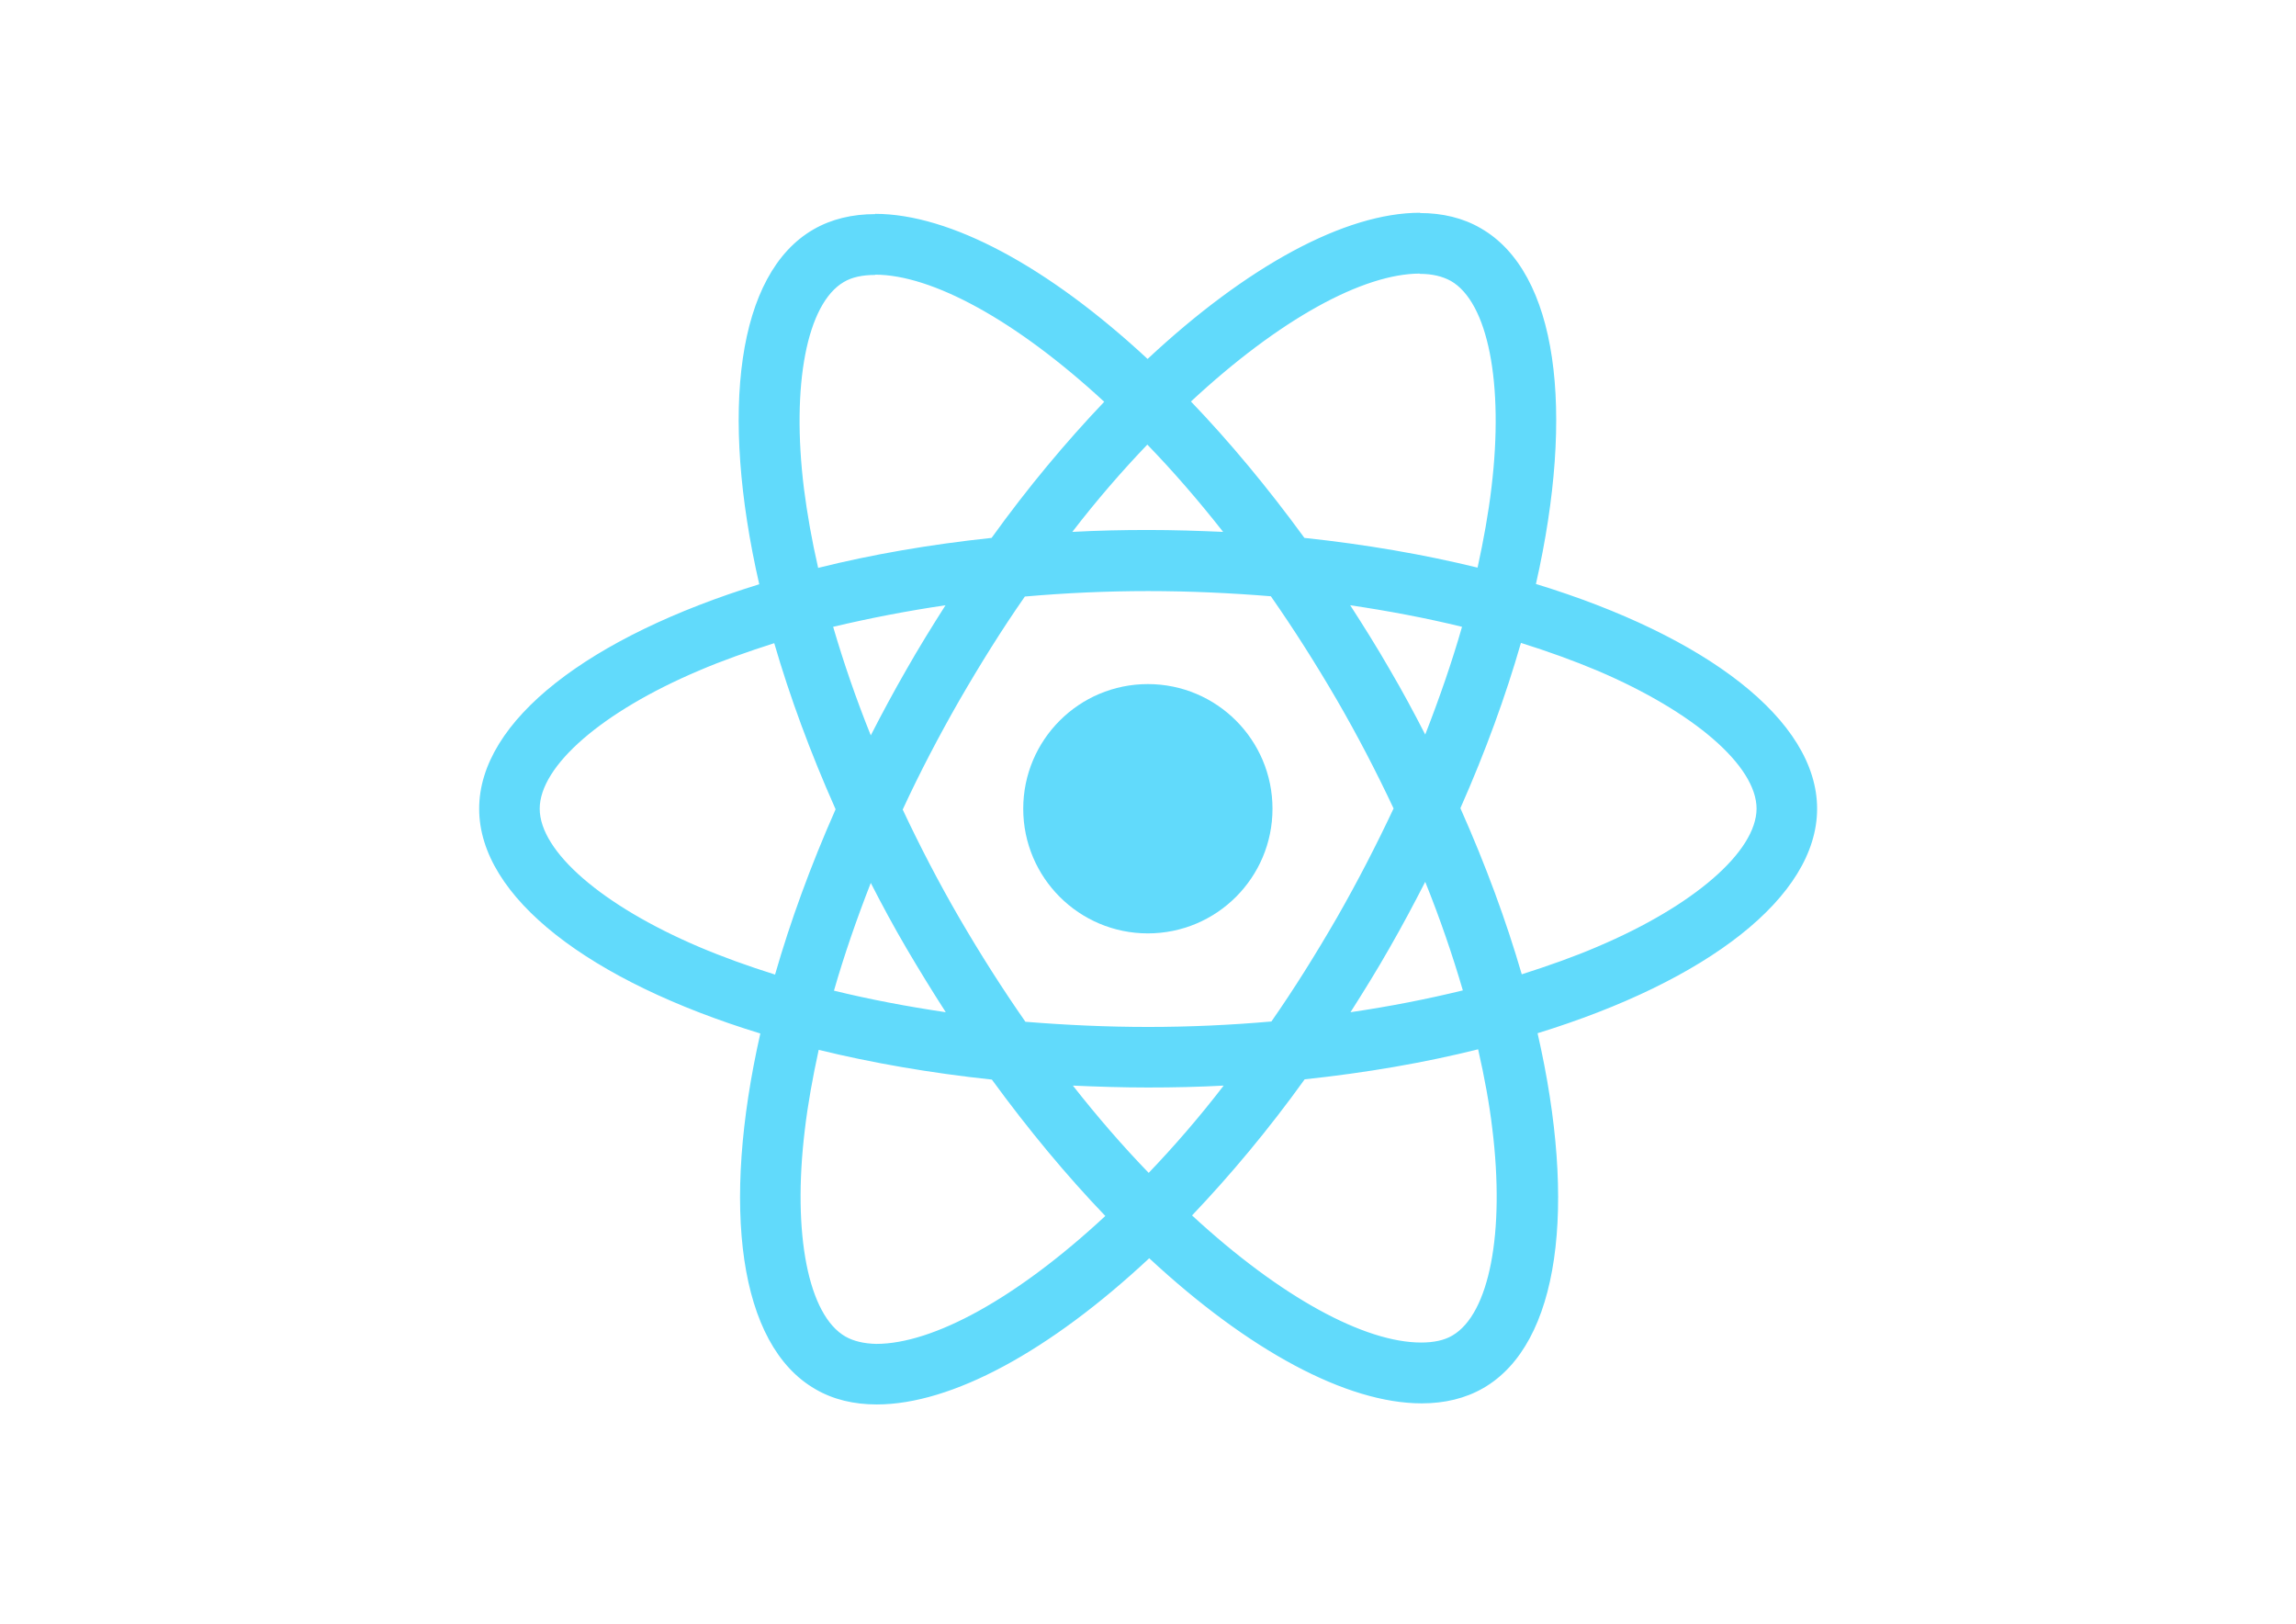
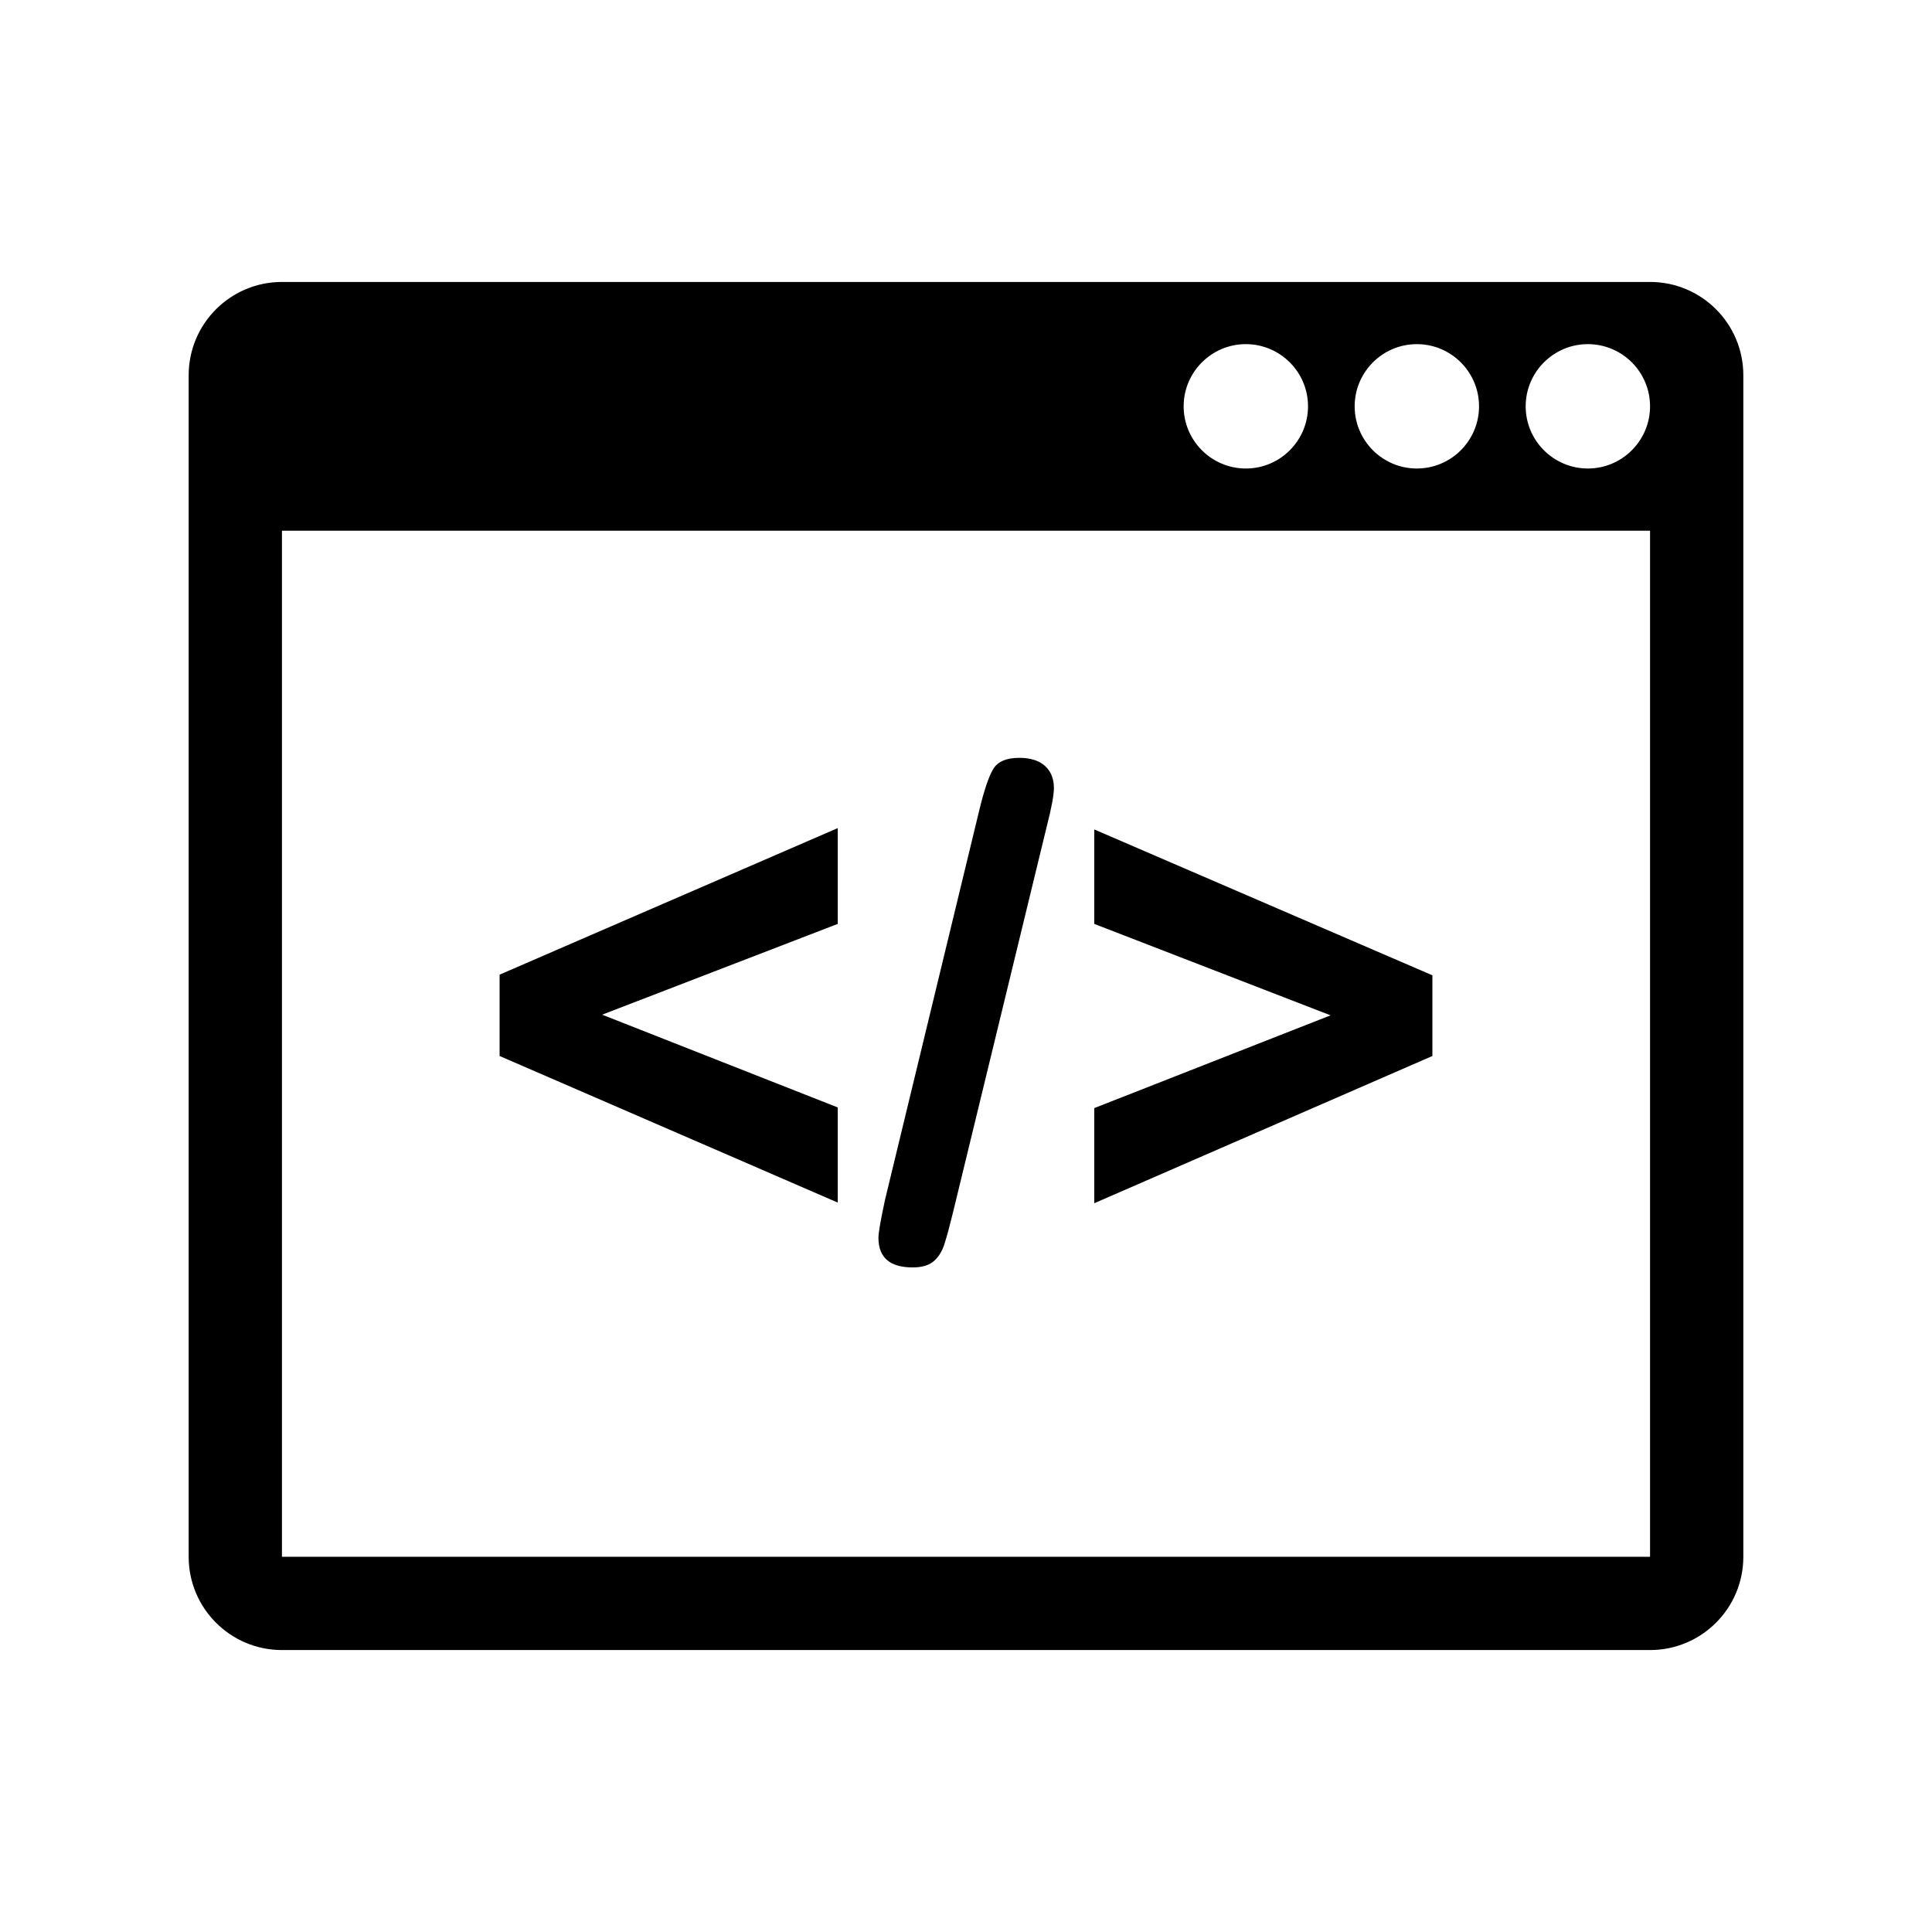
- <svg xmlns="http://www.w3.org/2000/svg" viewBox="0 0 841.9 595.3">
-   <g fill="#61DAFB">
-     <path d="M666.3 296.5c0-32.5-40.7-63.3-103.1-82.4 14.4-63.6 8-114.2-20.2-130.4-6.5-3.8-14.1-5.6-22.4-5.6v22.3c4.6 0 8.3.9 11.4 2.6 13.6 7.8 19.5 37.5 14.9 75.7-1.1 9.4-2.9 19.3-5.1 29.4-19.6-4.8-41-8.5-63.5-10.9-13.5-18.5-27.5-35.3-41.6-50 32.6-30.3 63.2-46.9 84-46.9V78c-27.5 0-63.5 19.6-99.9 53.6-36.4-33.8-72.4-53.2-99.9-53.2v22.3c20.7 0 51.4 16.5 84 46.6-14 14.7-28 31.4-41.3 49.9-22.6 2.4-44 6.1-63.6 11-2.3-10-4-19.7-5.2-29-4.7-38.2 1.1-67.9 14.6-75.8 3-1.8 6.9-2.6 11.5-2.6V78.5c-8.4 0-16 1.8-22.6 5.6-28.1 16.2-34.4 66.7-19.9 130.1-62.2 19.2-102.7 49.9-102.7 82.3 0 32.5 40.7 63.3 103.1 82.4-14.4 63.6-8 114.2 20.2 130.4 6.5 3.8 14.1 5.6 22.5 5.6 27.5 0 63.5-19.6 99.9-53.6 36.4 33.8 72.4 53.2 99.9 53.2 8.4 0 16-1.8 22.6-5.6 28.1-16.2 34.4-66.7 19.9-130.1 62-19.1 102.5-49.9 102.5-82.3zm-130.2-66.7c-3.7 12.9-8.3 26.2-13.5 39.5-4.1-8-8.4-16-13.1-24-4.6-8-9.5-15.8-14.4-23.4 14.2 2.1 27.9 4.7 41 7.9zm-45.8 106.5c-7.8 13.5-15.8 26.3-24.1 38.2-14.9 1.3-30 2-45.2 2-15.1 0-30.2-.7-45-1.9-8.3-11.9-16.4-24.6-24.2-38-7.6-13.1-14.5-26.4-20.8-39.8 6.2-13.4 13.2-26.8 20.7-39.9 7.8-13.5 15.8-26.3 24.1-38.2 14.9-1.3 30-2 45.2-2 15.1 0 30.2.7 45 1.9 8.3 11.9 16.4 24.6 24.2 38 7.6 13.1 14.5 26.4 20.8 39.8-6.3 13.4-13.2 26.8-20.7 39.9zm32.3-13c5.4 13.4 10 26.8 13.8 39.8-13.1 3.2-26.9 5.9-41.2 8 4.9-7.7 9.8-15.6 14.4-23.7 4.6-8 8.9-16.1 13-24.1zM421.2 430c-9.3-9.6-18.6-20.3-27.8-32 9 .4 18.2.7 27.5.7 9.4 0 18.7-.2 27.8-.7-9 11.7-18.3 22.4-27.5 32zm-74.4-58.9c-14.2-2.1-27.9-4.7-41-7.9 3.7-12.9 8.3-26.2 13.5-39.5 4.1 8 8.4 16 13.1 24 4.7 8 9.5 15.8 14.4 23.4zM420.7 163c9.3 9.6 18.6 20.3 27.8 32-9-.4-18.2-.7-27.5-.7-9.4 0-18.7.2-27.8.7 9-11.7 18.3-22.4 27.5-32zm-74 58.9c-4.9 7.7-9.8 15.6-14.4 23.7-4.6 8-8.9 16-13 24-5.4-13.4-10-26.8-13.8-39.8 13.1-3.1 26.9-5.8 41.2-7.9zm-90.5 125.2c-35.4-15.1-58.3-34.9-58.3-50.6 0-15.7 22.9-35.6 58.3-50.6 8.6-3.7 18-7 27.7-10.1 5.7 19.6 13.2 40 22.5 60.9-9.2 20.8-16.6 41.1-22.2 60.6-9.9-3.1-19.3-6.5-28-10.2zM310 490c-13.6-7.8-19.5-37.5-14.9-75.7 1.1-9.4 2.9-19.3 5.1-29.4 19.6 4.8 41 8.5 63.5 10.9 13.5 18.5 27.5 35.3 41.6 50-32.6 30.3-63.2 46.9-84 46.9-4.5-.1-8.3-1-11.3-2.7zm237.2-76.2c4.7 38.2-1.1 67.9-14.6 75.8-3 1.8-6.9 2.6-11.5 2.6-20.7 0-51.4-16.5-84-46.6 14-14.7 28-31.4 41.3-49.9 22.6-2.4 44-6.1 63.6-11 2.3 10.1 4.1 19.8 5.2 29.1zm38.5-66.7c-8.6 3.7-18 7-27.7 10.1-5.7-19.6-13.2-40-22.5-60.9 9.2-20.8 16.6-41.1 22.2-60.6 9.9 3.1 19.3 6.5 28.1 10.2 35.4 15.1 58.3 34.9 58.3 50.6-.1 15.7-23 35.6-58.4 50.6zM320.8 78.4z" />
-     <circle cx="420.9" cy="296.5" r="45.7" />
-     <path d="M520.5 78.1z" />
+ <svg xmlns="http://www.w3.org/2000/svg" version="1.1" id="Layer_1" x="0px" y="0px" width="512px" height="512px" viewBox="0 0 512 512" enable-background="new 0 0 512 512" xml:space="preserve">
+   <text transform="matrix(1 0 0 1 168.7834 543.8088)" fill="#000000" font-family="'Verdana-Bold'" font-size="20">simpleicon.com</text>
+   <text transform="matrix(1 0 0 1 9.1931 567.8088)" fill="#000000" font-family="'Verdana'" font-size="20">Collection Of Flat Icon, Symbols And Glyph Icons</text>
+   <g>
+     <g>
+       <path d="M222.012,293.484v25.212L132.4,279.849v-21.556l89.612-38.838v25.388l-62.439,24.058L222.012,293.484z" />
+       <path d="M277.425,218.919l-24.95,102.713c-0.83,3.38-1.554,6.056-2.178,8.018c-0.624,1.961-1.569,3.495-2.847,4.581    c-1.277,1.102-3.133,1.649-5.572,1.649c-6.05,0-9.083-2.62-9.083-7.835c0-1.368,0.593-4.783,1.78-10.245l24.854-102.713    c1.308-5.461,2.555-9.204,3.742-11.22c1.187-2.019,3.5-3.03,6.95-3.03c2.968,0,5.241,0.714,6.81,2.14    c1.574,1.426,2.364,3.387,2.364,5.879C279.296,210.697,278.667,214.051,277.425,218.919z" />
+       <path d="M379.599,279.849l-89.611,39.022v-25.212l62.625-24.583l-62.625-24.234v-25.031l89.611,38.658V279.849z" />
+     </g>
+     <path d="M437.281,74.719H74.719C61.069,74.719,50,85.791,50,99.441v313.121c0,13.645,11.069,24.72,24.719,24.72h362.563   c13.654,0,24.719-11.075,24.719-24.72V99.441C462,85.786,450.935,74.719,437.281,74.719z M375.481,91.2   c9.082,0,16.48,7.39,16.48,16.481c0,9.088-7.398,16.479-16.48,16.479c-9.089,0-16.481-7.391-16.481-16.479   C359,98.591,366.392,91.2,375.481,91.2z M330.162,91.2c9.083,0,16.476,7.39,16.476,16.481c0,9.088-7.393,16.479-16.476,16.479   c-9.088,0-16.481-7.391-16.481-16.479C313.68,98.591,321.074,91.2,330.162,91.2z M437.281,412.562H74.719V140.641h362.563V412.562z    M420.8,124.16c-9.083,0-16.48-7.391-16.48-16.479c0-9.091,7.397-16.481,16.48-16.481s16.481,7.39,16.481,16.481   C437.281,116.769,429.883,124.16,420.8,124.16z" />
  </g>
</svg>
